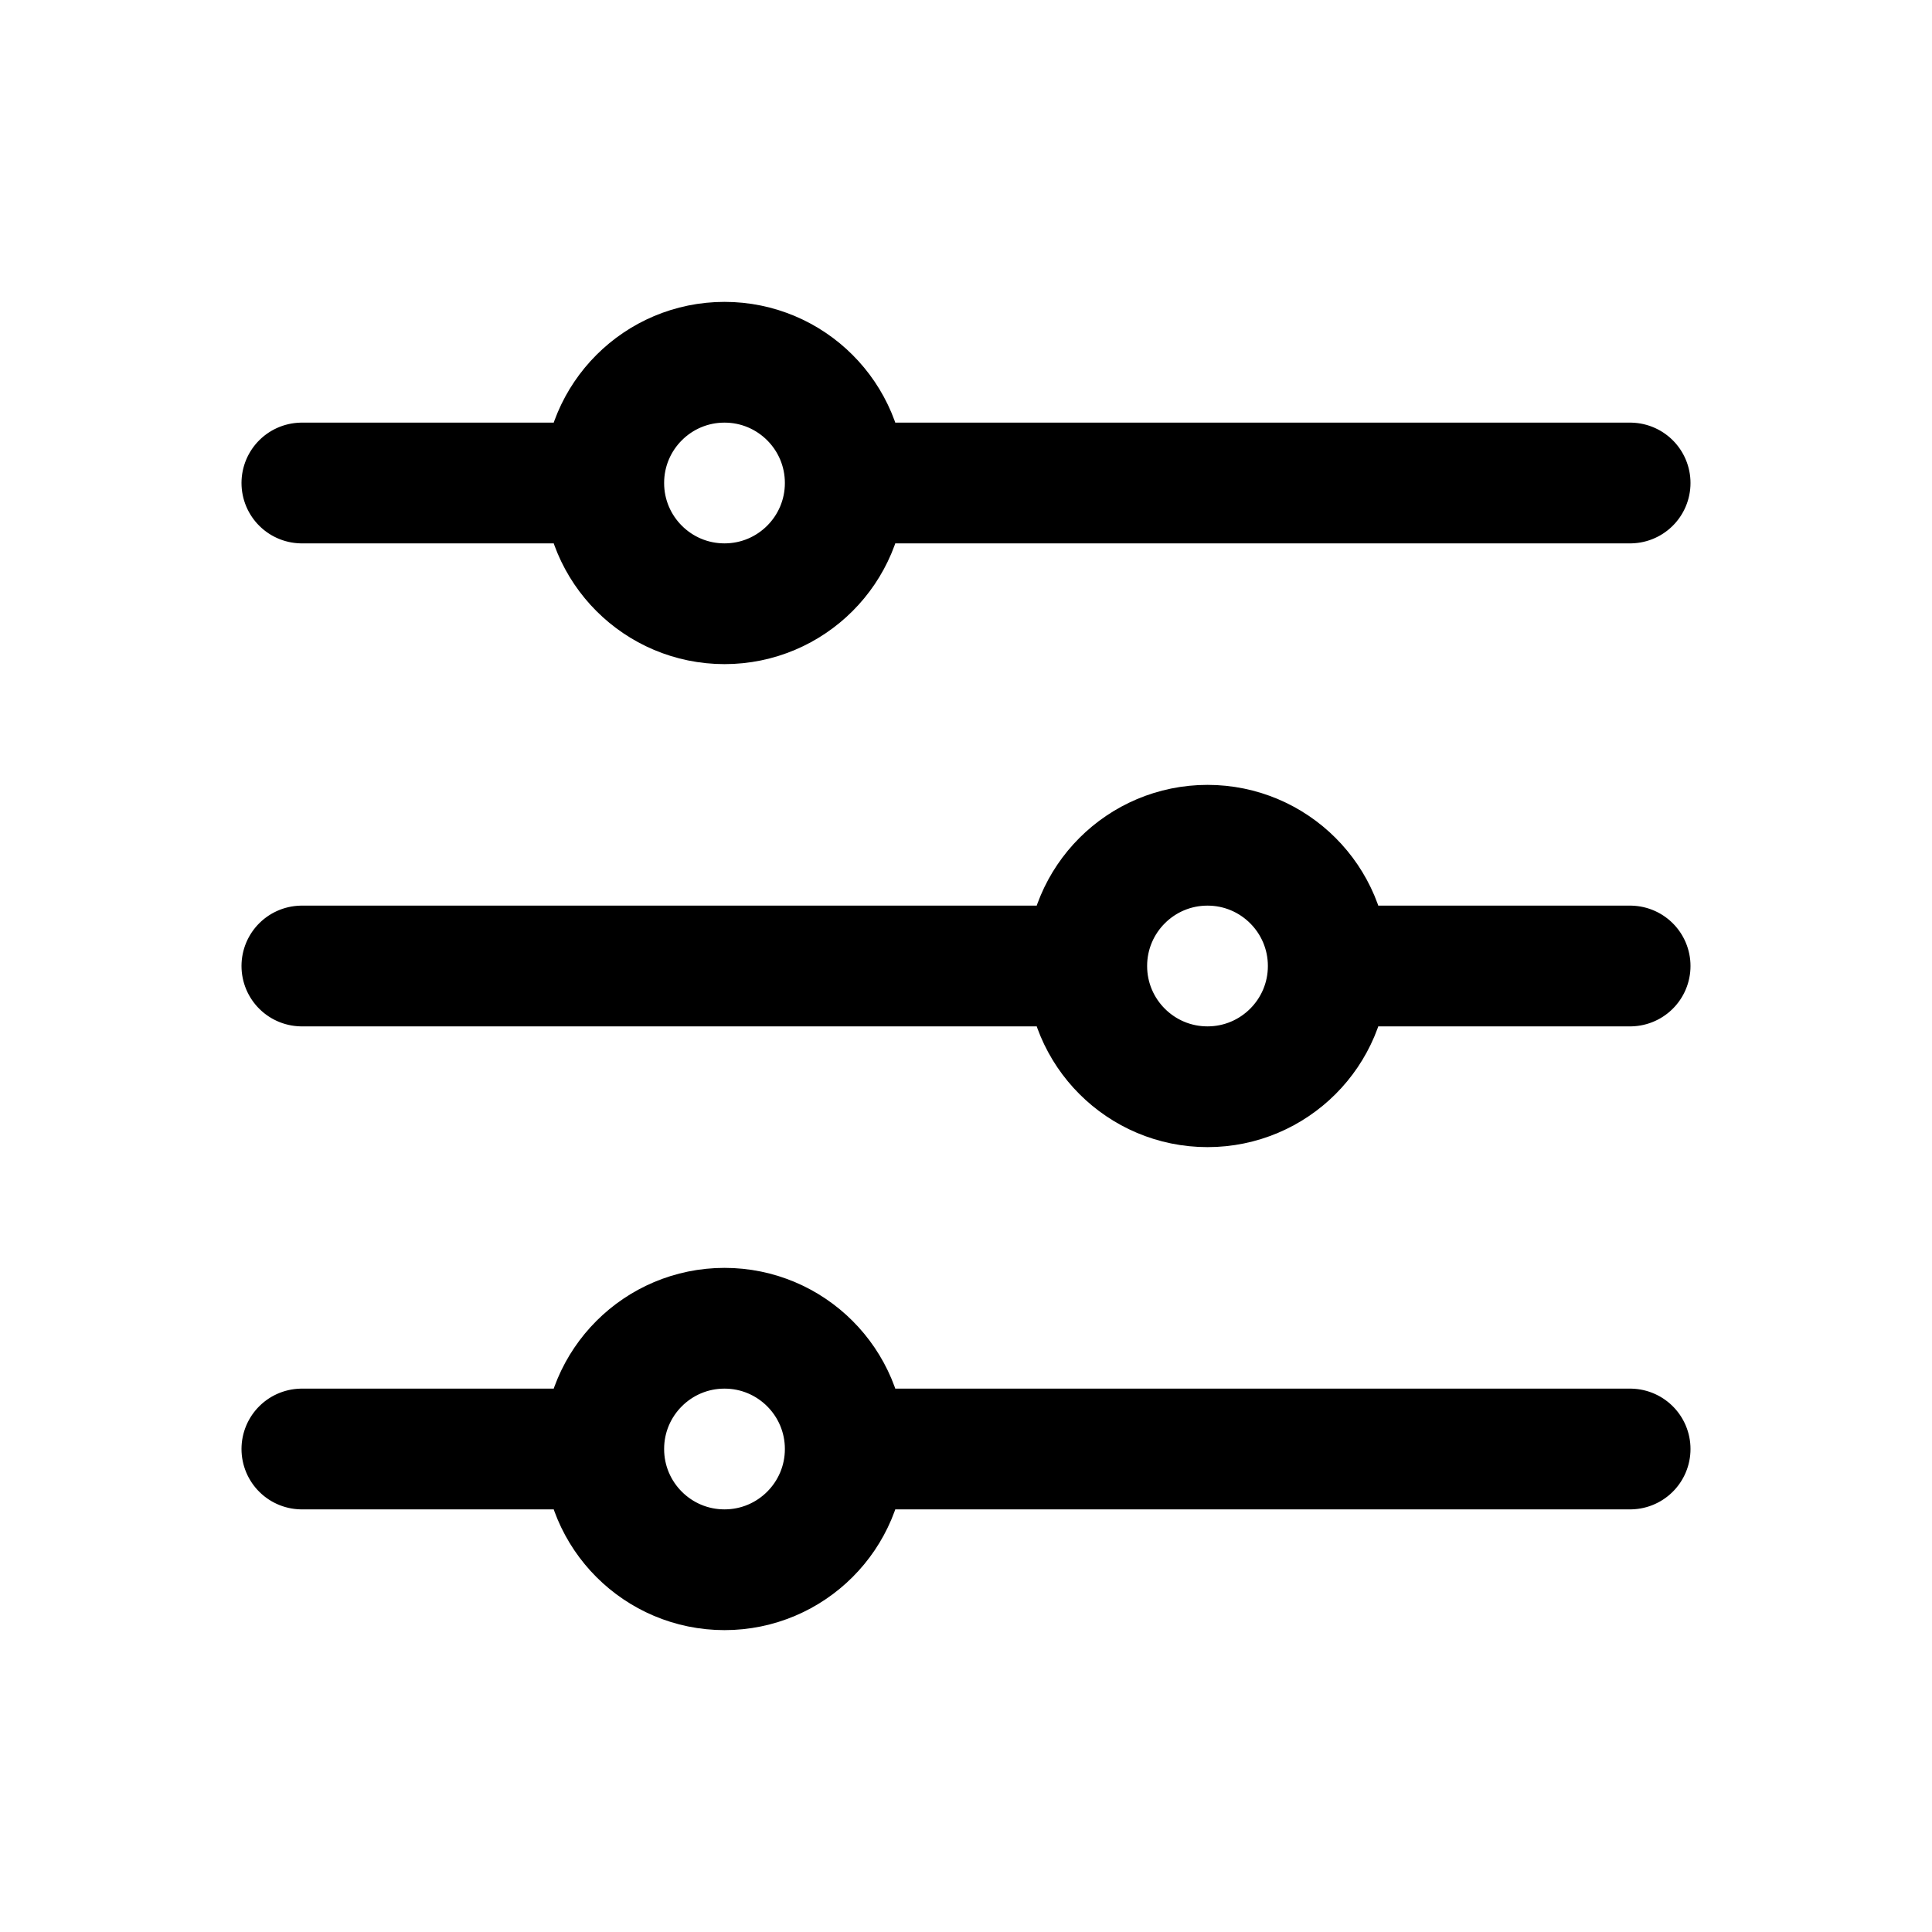
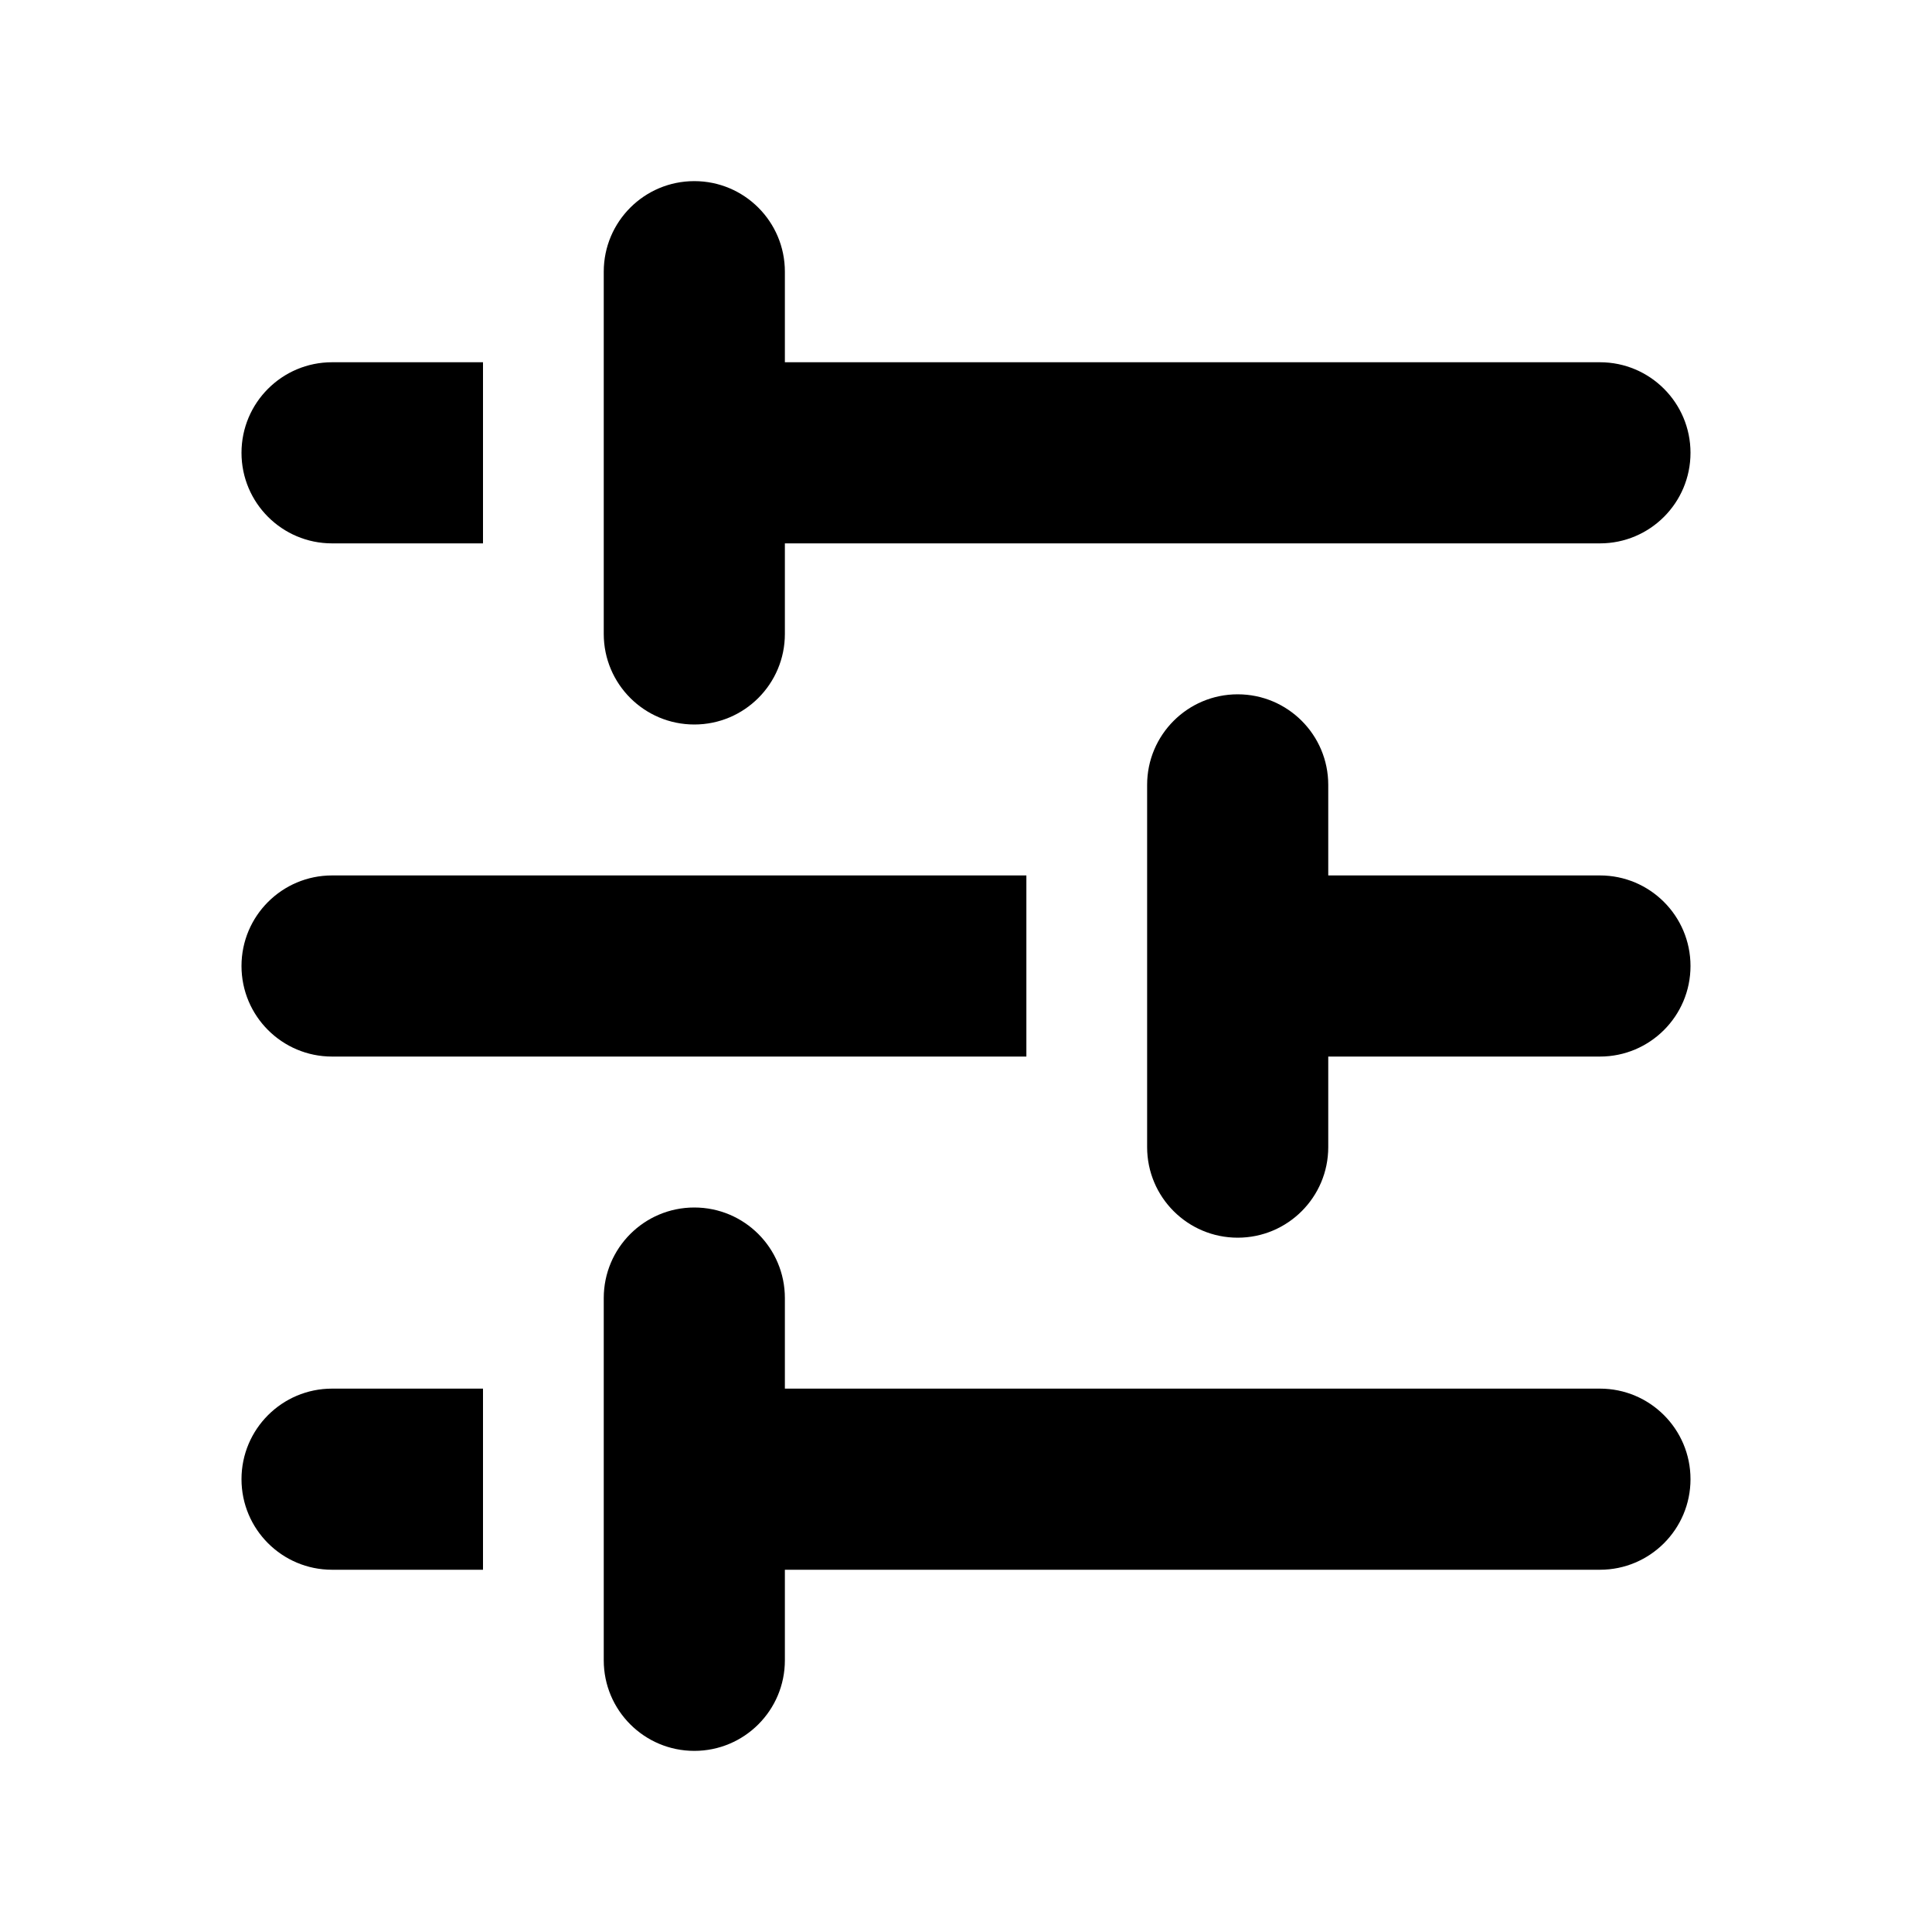
- <svg xmlns="http://www.w3.org/2000/svg" fill="none" viewBox="0 0 24 24" stroke-width="1.5" stroke="currentColor">
-   <path stroke-linecap="round" stroke-linejoin="round" d="M10.5 6h9.75M10.5 6a1.5 1.5 0 1 1-3 0m3 0a1.5 1.5 0 1 0-3 0M3.75 6H7.5m3 12h9.75m-9.75 0a1.5 1.5 0 0 1-3 0m3 0a1.5 1.5 0 0 0-3 0m-3.75 0H7.5m9-6h3.75m-3.75 0a1.5 1.5 0 0 1-3 0m3 0a1.5 1.5 0 0 0-3 0m-9.75 0h9.75" />
+ <svg xmlns="http://www.w3.org/2000/svg" viewBox="0 0 16 16" fill="currentColor" class="size-4">
+   <path d="M6.5 2.25a.75.75 0 0 0-1.5 0v3a.75.75 0 0 0 1.5 0V4.5h6.75a.75.75 0 0 0 0-1.5H6.5v-.75ZM11 6.5a.75.75 0 0 0-1.5 0v3a.75.75 0 0 0 1.5 0v-.75h2.25a.75.75 0 0 0 0-1.5H11V6.5ZM5.75 10a.75.75 0 0 1 .75.75v.75h6.75a.75.75 0 0 1 0 1.5H6.5v.75a.75.75 0 0 1-1.5 0v-3a.75.75 0 0 1 .75-.75ZM2.75 7.25H8.5v1.5H2.75a.75.75 0 0 1 0-1.5ZM4 3H2.75a.75.75 0 0 0 0 1.5H4V3ZM2.75 11.5H4V13H2.75a.75.75 0 0 1 0-1.5Z" />
</svg>
